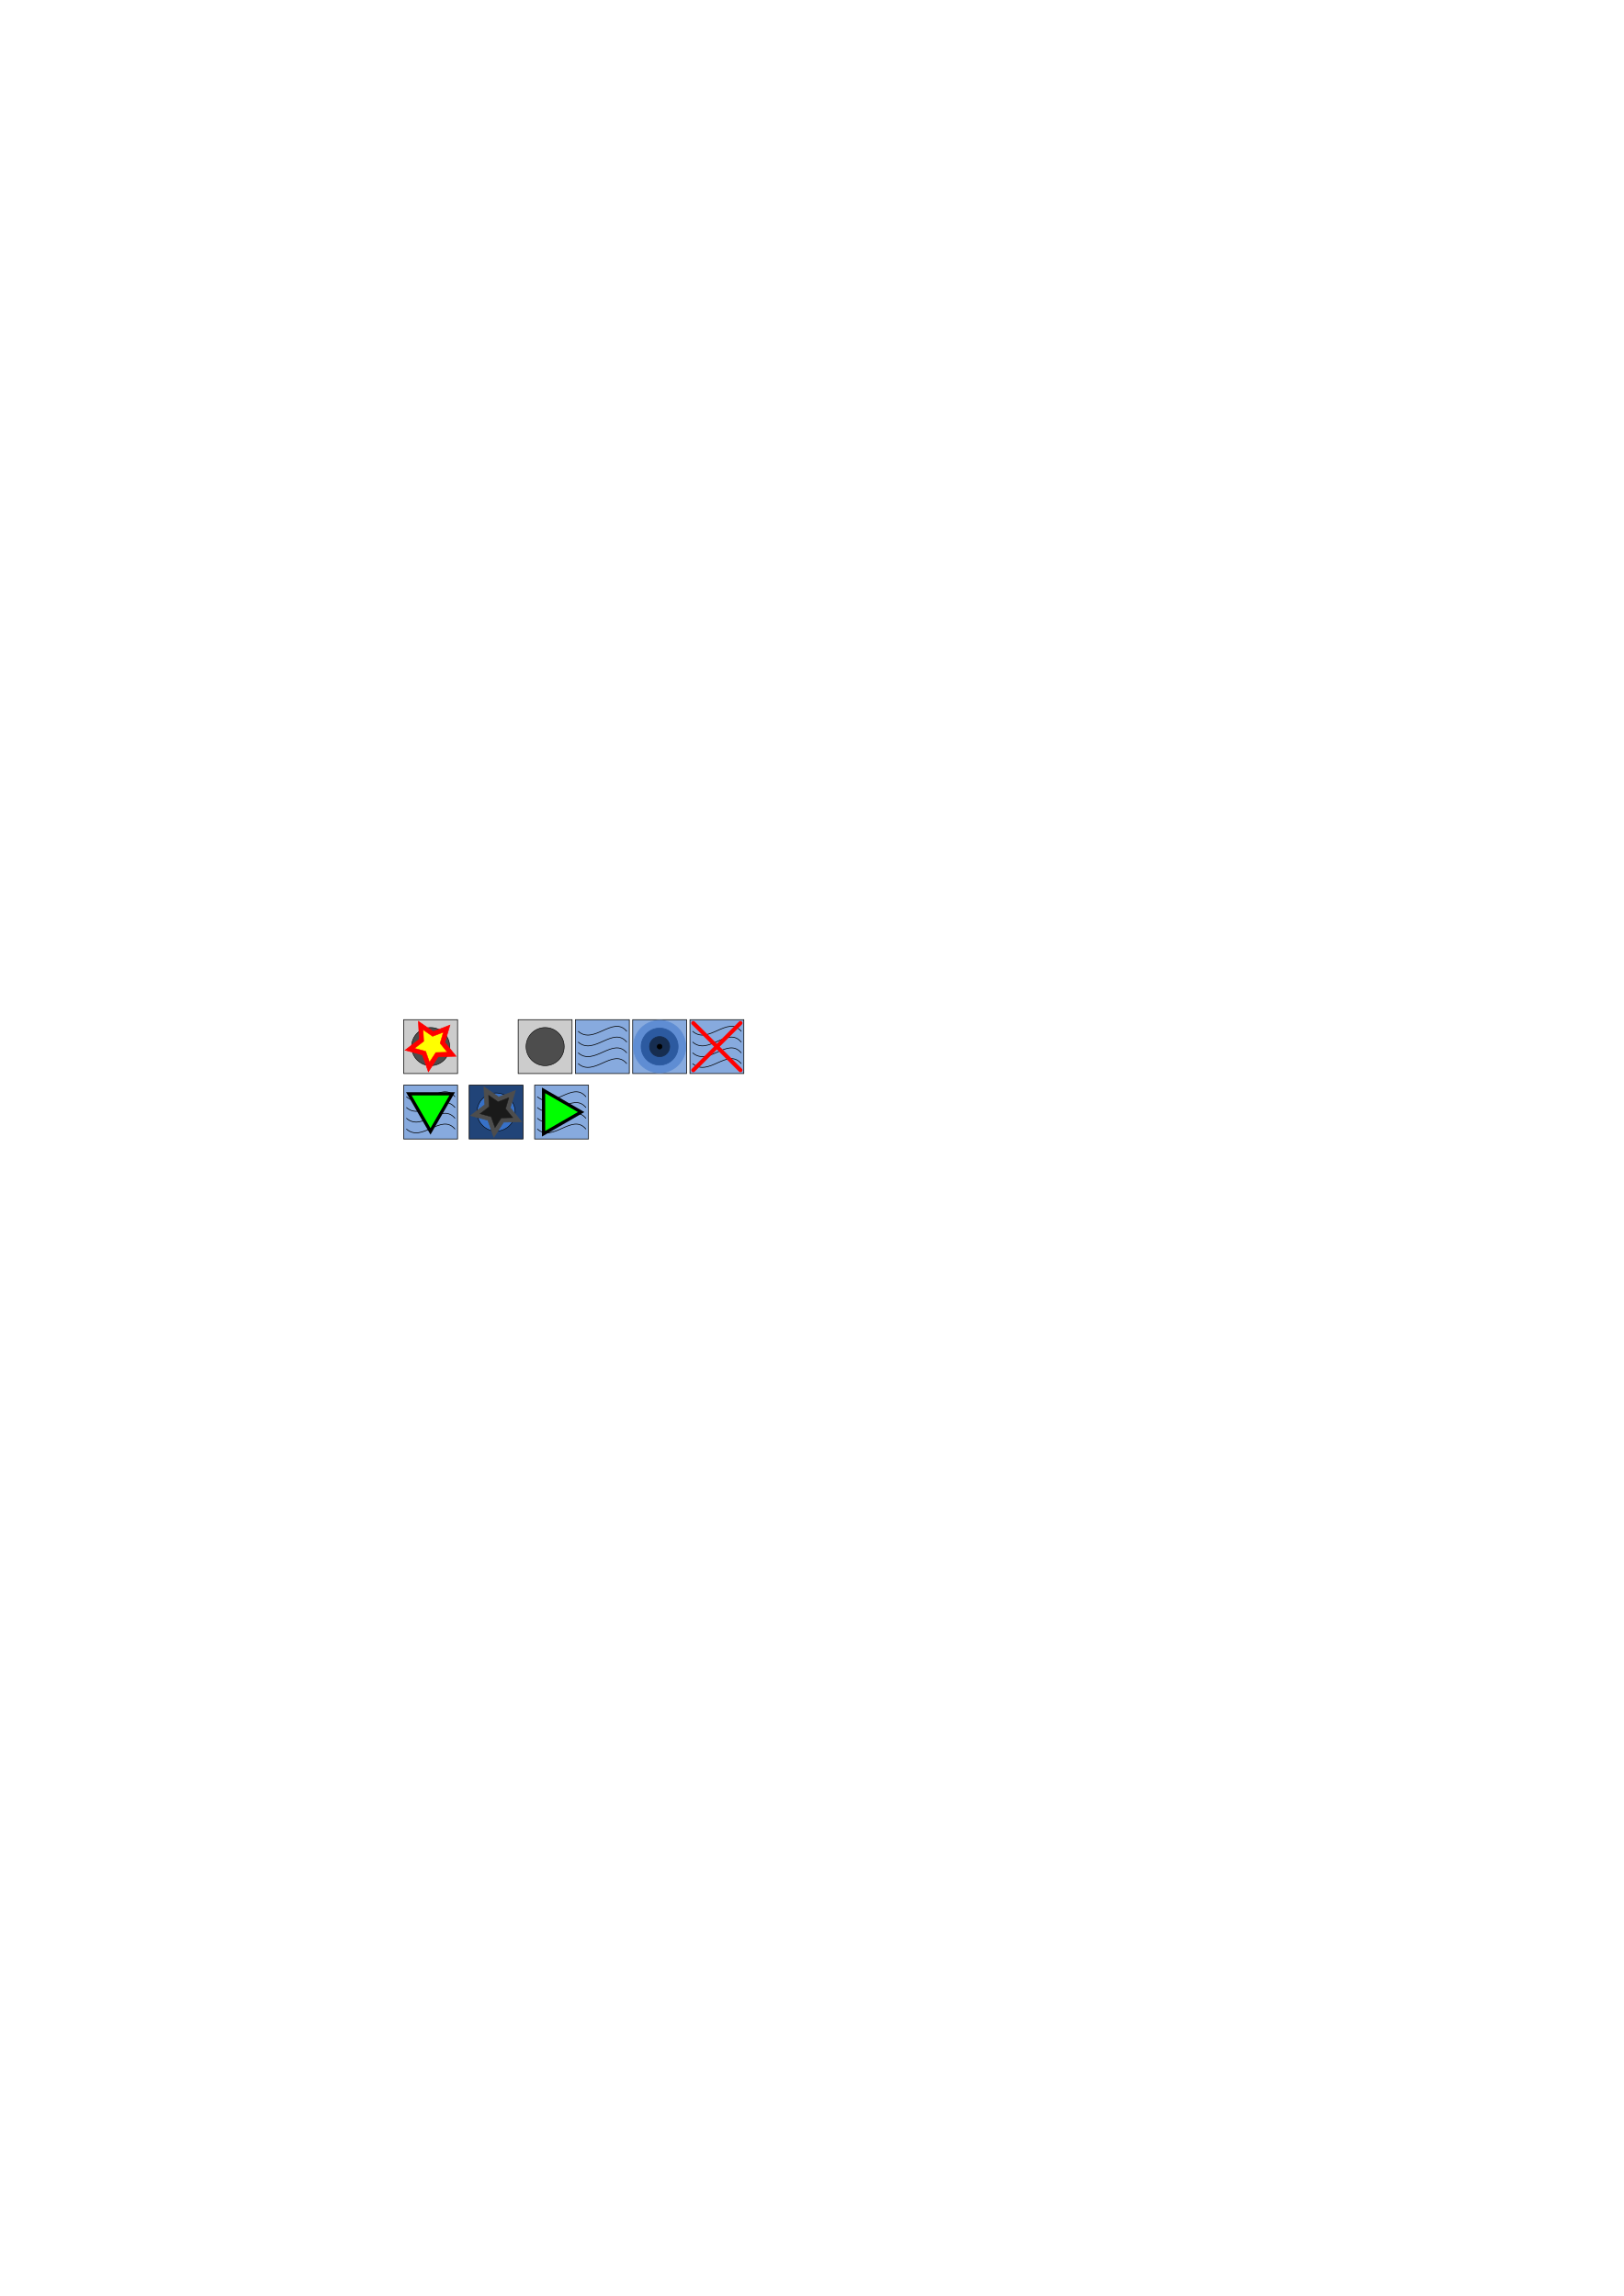
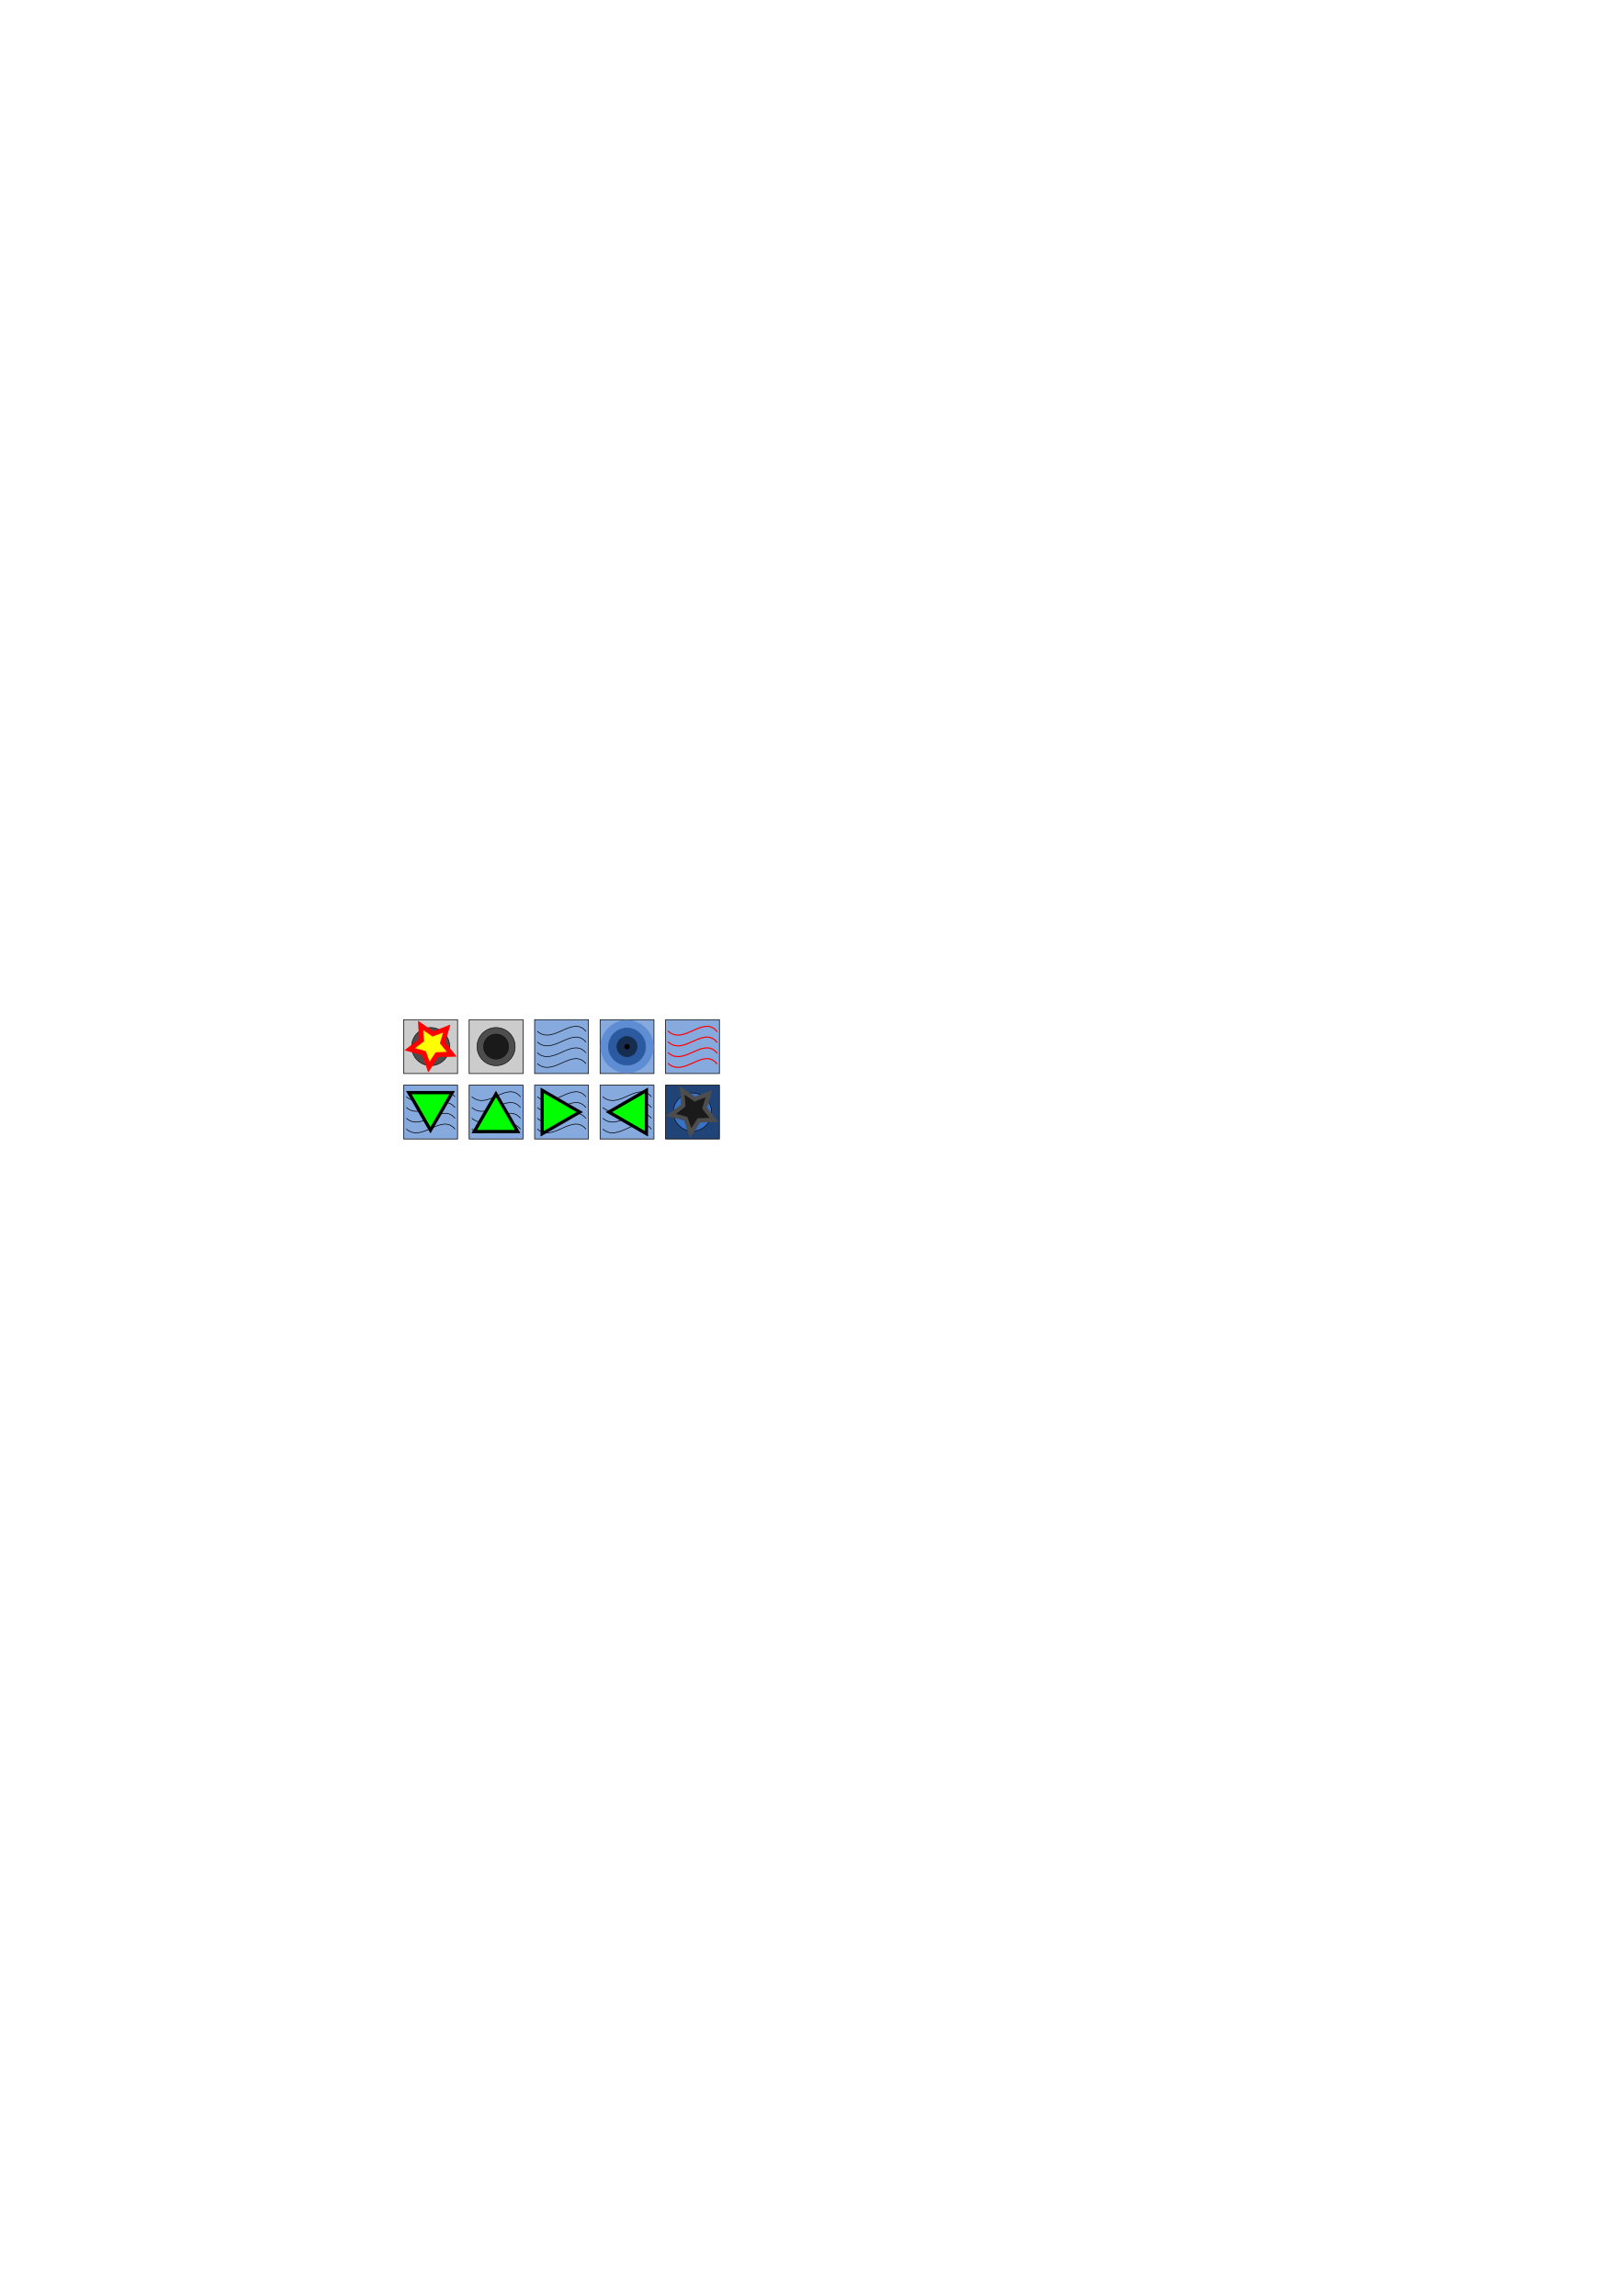
<svg xmlns="http://www.w3.org/2000/svg" width="744.094" height="1052.362" id="svg2" version="1.1">
  <defs id="defs4" />
  <g id="layer1">
-     <g transform="matrix(0.308642,0,0,0.308642,203.5185,318.485)" id="g3066" style="fill:#87aade">
+     <g transform="matrix(0.308642,0,0,0.308642,188.5803,318.485)" id="g3066" style="fill:#87aade">
      <rect style="fill:#87aade;stroke:#000000" id="rect3068" width="80" height="80" x="280" y="482.362" />
      <path transform="matrix(1.099607,0,0,1.099607,-31.87411,-52.03072)" style="fill:#5f8dd3;stroke:#5f8dd3" id="path3070" d="m 355.355,522.362 c 0,19.526 -15.829,35.355 -35.355,35.355 -19.526,0 -35.355,-15.829 -35.355,-35.355 0,-19.526 15.829,-35.355 35.355,-35.355 19.526,0 35.355,15.829 35.355,35.355 z" />
      <path d="m 344.962,522.362 c 0,13.786 -11.176,24.962 -24.962,24.962 -13.786,0 -24.962,-11.176 -24.962,-24.962 0,-13.786 11.176,-24.962 24.962,-24.962 13.786,0 24.962,11.176 24.962,24.962 z" id="path3072" style="fill:#2c5aa0;stroke:#2c5aa0" transform="matrix(1.099607,0,0,1.099607,-31.87411,-52.03072)" />
      <path transform="matrix(1.099607,0,0,1.099607,-31.87411,-52.03072)" style="fill:#162d50;stroke:#162d50" id="path3074" d="m 333.594,522.362 c 0,7.508 -6.086,13.594 -13.594,13.594 -7.508,0 -13.594,-6.086 -13.594,-13.594 0,-7.508 6.086,-13.594 13.594,-13.594 7.508,0 13.594,6.086 13.594,13.594 z" />
      <path d="m 323.201,522.362 c 0,1.768 -1.433,3.201 -3.201,3.201 -1.768,0 -3.201,-1.433 -3.201,-3.201 0,-1.768 1.433,-3.201 3.201,-3.201 1.768,0 3.201,1.433 3.201,3.201 z" id="path3076" style="fill:#000000;stroke:#000000" transform="matrix(1.099607,0,0,1.099607,-31.87411,-52.03072)" />
    </g>
-     <g id="g3043" transform="matrix(0.308642,0,0,0.308642,151.0494,318.485)">
+     <g id="g3043" transform="matrix(0.308642,0,0,0.308642,128.5803,318.485)">
      <rect y="482.362" x="280" height="80" width="80" id="rect2989" style="fill:#cccccc;stroke:#000000" />
      <path d="m 355.355,522.362 c 0,19.526 -15.829,35.355 -35.355,35.355 -19.526,0 -35.355,-15.829 -35.355,-35.355 0,-19.526 15.829,-35.355 35.355,-35.355 19.526,0 35.355,15.829 35.355,35.355 z" id="path2991" style="fill:#4d4d4d;stroke:#000000" transform="matrix(0.8007868,0,0,0.8007868,63.74823,104.0614)" />
+       <path transform="matrix(0.5279394,0,0,0.5279394,151.0594,246.5866)" style="fill:#1a1a1a;stroke:#000000" id="path3851" d="m 355.355,522.362 c 0,19.526 -15.829,35.355 -35.355,35.355 -19.526,0 -35.355,-15.829 -35.355,-35.355 0,-19.526 15.829,-35.355 35.355,-35.355 19.526,0 35.355,15.829 35.355,35.355 z" />
    </g>
    <g id="g3113" transform="matrix(0.308642,0,0,0.308642,95.71429,345.3809)">
      <g id="g3101" transform="translate(9.285714,-87.14286)">
        <rect y="482.362" x="280" height="80" width="80" id="rect3103" style="fill:#cccccc;stroke:#000000" />
        <path d="m 355.355,522.362 c 0,19.526 -15.829,35.355 -35.355,35.355 -19.526,0 -35.355,-15.829 -35.355,-35.355 0,-19.526 15.829,-35.355 35.355,-35.355 19.526,0 35.355,15.829 35.355,35.355 z" id="path3105" style="fill:#4d4d4d;stroke:#000000" transform="matrix(0.8007868,0,0,0.8007868,63.74823,104.0614)" />
      </g>
      <g transform="matrix(1.040762,-0.1647845,0.1647845,1.040762,80.26737,-55.20707)" id="g3107">
        <path style="fill:#ff0000;stroke:#ff0000" id="path3109" d="m 244.643,504.148 -27.452,-3.643 -18.564,20.549 -5.019,-27.234 -25.28,-11.305 24.35,-13.189 2.94,-27.536 20.068,19.083 27.097,-5.713 -11.947,24.983 z" transform="matrix(0.9110082,0,0,0.9110082,-28.99323,56.41407)" />
        <path transform="matrix(0.585805,0,0,0.585805,39.29945,212.8152)" d="m 244.643,504.148 -27.452,-3.643 -18.564,20.549 -5.019,-27.234 -25.28,-11.305 24.35,-13.189 2.94,-27.536 20.068,19.083 27.097,-5.713 -11.947,24.983 z" id="path3111" style="fill:#ffff00;stroke:#ff0000" />
      </g>
    </g>
-     <g id="g3146" transform="matrix(0.308642,0,0,0.308642,113.7919,345.1605)">
+     <g id="g3146" transform="matrix(0.308642,0,0,0.308642,95.08818,345.1605)">
      <rect y="395.934" x="485.714" height="80" width="80" id="rect3123" style="fill:#87aade;stroke:#000000" />
      <path id="path3138" d="m 489.643,413.076 c 23.471,20.921 51.974,-24.007 72.143,0 l 0,0.357" style="fill:none;stroke:#000000;stroke-width:1px;stroke-linecap:butt;stroke-linejoin:miter;stroke-opacity:1" />
      <path style="fill:none;stroke:#000000;stroke-width:1px;stroke-linecap:butt;stroke-linejoin:miter;stroke-opacity:1" d="m 489.643,429.076 c 23.471,20.921 51.974,-24.007 72.143,0 l 0,0.357" id="path3140" />
      <path id="path3142" d="m 489.643,445.076 c 23.471,20.921 51.974,-24.007 72.143,0 l 0,0.357" style="fill:none;stroke:#000000;stroke-width:1px;stroke-linecap:butt;stroke-linejoin:miter;stroke-opacity:1" />
      <path style="fill:none;stroke:#000000;stroke-width:1px;stroke-linecap:butt;stroke-linejoin:miter;stroke-opacity:1" d="m 489.643,461.076 c 23.471,20.921 51.974,-24.007 72.143,0 l 0,0.357" id="path3144" />
    </g>
-     <g transform="matrix(0.308642,0,0,0.308642,166.261,345.1605)" id="g3153">
+     <g transform="matrix(0.308642,0,0,0.308642,155.0882,345.1605)" id="g3153">
      <rect style="fill:#87aade;stroke:#000000" id="rect3155" width="80" height="80" x="485.714" y="395.934" />
-       <path style="fill:none;stroke:#000000;stroke-width:1px;stroke-linecap:butt;stroke-linejoin:miter;stroke-opacity:1" d="m 489.643,413.076 c 23.471,20.921 51.974,-24.007 72.143,0 l 0,0.357" id="path3157" />
-       <path id="path3159" d="m 489.643,429.076 c 23.471,20.921 51.974,-24.007 72.143,0 l 0,0.357" style="fill:none;stroke:#000000;stroke-width:1px;stroke-linecap:butt;stroke-linejoin:miter;stroke-opacity:1" />
-       <path style="fill:none;stroke:#000000;stroke-width:1px;stroke-linecap:butt;stroke-linejoin:miter;stroke-opacity:1" d="m 489.643,445.076 c 23.471,20.921 51.974,-24.007 72.143,0 l 0,0.357" id="path3161" />
-       <path id="path3163" d="m 489.643,461.076 c 23.471,20.921 51.974,-24.007 72.143,0 l 0,0.357" style="fill:none;stroke:#000000;stroke-width:1px;stroke-linecap:butt;stroke-linejoin:miter;stroke-opacity:1" />
+       <g id="g3045" style="stroke:#ff0000;stroke-width:1.649;stroke-linecap:round;stroke-miterlimit:4;stroke-dasharray:none">
+         <path id="path3157" d="m 489.643,413.076 c 23.471,20.921 51.974,-24.007 72.143,0 l 0,0.357" style="fill:none;stroke:#ff0000;stroke-width:1.649;stroke-linecap:round;stroke-linejoin:miter;stroke-miterlimit:4;stroke-opacity:1;stroke-dasharray:none" />
+         <path style="fill:none;stroke:#ff0000;stroke-width:1.649;stroke-linecap:round;stroke-linejoin:miter;stroke-miterlimit:4;stroke-opacity:1;stroke-dasharray:none" d="m 489.643,429.076 c 23.471,20.921 51.974,-24.007 72.143,0 l 0,0.357" id="path3159" />
+         <path id="path3161" d="m 489.643,445.076 c 23.471,20.921 51.974,-24.007 72.143,0 l 0,0.357" style="fill:none;stroke:#ff0000;stroke-width:1.649;stroke-linecap:round;stroke-linejoin:miter;stroke-miterlimit:4;stroke-opacity:1;stroke-dasharray:none" />
+         <path style="fill:none;stroke:#ff0000;stroke-width:1.649;stroke-linecap:round;stroke-linejoin:miter;stroke-miterlimit:4;stroke-opacity:1;stroke-dasharray:none" d="m 489.643,461.076 c 23.471,20.921 51.974,-24.007 72.143,0 l 0,0.357" id="path3163" />
+       </g>
    </g>
-     <g id="g5387" style="fill:#ff0000;stroke:#ff0000;stroke-width:6;stroke-linecap:round;stroke-miterlimit:4;stroke-dasharray:none" transform="matrix(0.308642,0,0,0.308642,126.358,333.9171)">
-       <path id="path5383" d="m 620,437.362 70,70" style="fill:#ff0000;stroke:#ff0000;stroke-width:6;stroke-linecap:round;stroke-linejoin:miter;stroke-miterlimit:4;stroke-opacity:1;stroke-dasharray:none" />
-       <path id="path5385" d="m 620,507.362 70,-70" style="fill:#ff0000;stroke:#ff0000;stroke-width:6;stroke-linecap:round;stroke-linejoin:miter;stroke-miterlimit:4;stroke-opacity:1;stroke-dasharray:none" />
-     </g>
-     <g transform="matrix(0.308642,0,0,0.308642,125.7143,375.3809)" id="g3079">
+     <g transform="matrix(0.308642,0,0,0.308642,215.7143,375.3809)" id="g3079">
      <g transform="translate(9.285714,-87.14286)" id="g3081" style="fill:#214478;fill-opacity:1">
-         <rect style="fill:#214478;stroke:#000000;fill-opacity:1" id="rect3083" width="80" height="80" x="280" y="482.362" />
-         <path transform="matrix(0.8007868,0,0,0.8007868,63.74823,104.0614)" style="fill:#3771c8;stroke:#000000;fill-opacity:1" id="path3085" d="m 355.355,522.362 c 0,19.526 -15.829,35.355 -35.355,35.355 -19.526,0 -35.355,-15.829 -35.355,-35.355 0,-19.526 15.829,-35.355 35.355,-35.355 19.526,0 35.355,15.829 35.355,35.355 z" />
+         <rect style="fill:#214478;fill-opacity:1;stroke:#000000" id="rect3083" width="80" height="80" x="280" y="482.362" />
+         <path transform="matrix(0.8007868,0,0,0.8007868,63.74823,104.0614)" style="fill:#3771c8;fill-opacity:1;stroke:#000000" id="path3085" d="m 355.355,522.362 c 0,19.526 -15.829,35.355 -35.355,35.355 -19.526,0 -35.355,-15.829 -35.355,-35.355 0,-19.526 15.829,-35.355 35.355,-35.355 19.526,0 35.355,15.829 35.355,35.355 z" />
      </g>
      <g id="g3087" transform="matrix(1.040762,-0.1647845,0.1647845,1.040762,80.26737,-55.20707)" style="fill:#4d4d4d;fill-opacity:1;stroke:#4d4d4d;stroke-opacity:1">
-         <path transform="matrix(0.9110082,0,0,0.9110082,-28.99323,56.41407)" d="m 244.643,504.148 -27.452,-3.643 -18.564,20.549 -5.019,-27.234 -25.28,-11.305 24.35,-13.189 2.94,-27.536 20.068,19.083 27.097,-5.713 -11.947,24.983 z" id="path3089" style="fill:#4d4d4d;stroke:#4d4d4d;fill-opacity:1;stroke-opacity:1" />
-         <path style="fill:#1a1a1a;stroke:#1a1a1a;fill-opacity:1;stroke-opacity:1" id="path3091" d="m 244.643,504.148 -27.452,-3.643 -18.564,20.549 -5.019,-27.234 -25.28,-11.305 24.35,-13.189 2.94,-27.536 20.068,19.083 27.097,-5.713 -11.947,24.983 z" transform="matrix(0.585805,0,0,0.585805,39.29945,212.8152)" />
+         <path transform="matrix(0.9110082,0,0,0.9110082,-28.99323,56.41407)" d="m 244.643,504.148 -27.452,-3.643 -18.564,20.549 -5.019,-27.234 -25.28,-11.305 24.35,-13.189 2.94,-27.536 20.068,19.083 27.097,-5.713 -11.947,24.983 z" id="path3089" style="fill:#4d4d4d;fill-opacity:1;stroke:#4d4d4d;stroke-opacity:1" />
+         <path style="fill:#1a1a1a;fill-opacity:1;stroke:#1a1a1a;stroke-opacity:1" id="path3091" d="m 244.643,504.148 -27.452,-3.643 -18.564,20.549 -5.019,-27.234 -25.28,-11.305 24.35,-13.189 2.94,-27.536 20.068,19.083 27.097,-5.713 -11.947,24.983 z" transform="matrix(0.585805,0,0,0.585805,39.29945,212.8152)" />
      </g>
    </g>
    <g id="g3863">
      <g id="g3067" transform="matrix(0.308642,0,0,0.308642,35.08818,375.1605)">
        <rect y="395.934" x="485.714" height="80" width="80" id="rect3069" style="fill:#87aade;stroke:#000000" />
        <path id="path3071" d="m 489.643,413.076 c 23.471,20.921 51.974,-24.007 72.143,0 l 0,0.357" style="fill:none;stroke:#000000;stroke-width:1px;stroke-linecap:butt;stroke-linejoin:miter;stroke-opacity:1" />
        <path style="fill:none;stroke:#000000;stroke-width:1px;stroke-linecap:butt;stroke-linejoin:miter;stroke-opacity:1" d="m 489.643,429.076 c 23.471,20.921 51.974,-24.007 72.143,0 l 0,0.357" id="path3073" />
        <path id="path3075" d="m 489.643,445.076 c 23.471,20.921 51.974,-24.007 72.143,0 l 0,0.357" style="fill:none;stroke:#000000;stroke-width:1px;stroke-linecap:butt;stroke-linejoin:miter;stroke-opacity:1" />
        <path style="fill:none;stroke:#000000;stroke-width:1px;stroke-linecap:butt;stroke-linejoin:miter;stroke-opacity:1" d="m 489.643,461.076 c 23.471,20.921 51.974,-24.007 72.143,0 l 0,0.357" id="path3077" />
      </g>
-       <path transform="matrix(1.334293,0,0,1.334293,-14.8668,-164.5491)" d="m 151.55,499.061 7.45,0 7.45,0 -3.725,6.452 -3.725,6.452 -3.725,-6.452 z" id="path3093" style="fill:#00ff00;fill-opacity:1;stroke:#000000;stroke-width:1.112;stroke-linecap:round;stroke-miterlimit:4;stroke-dasharray:none" />
+       <path transform="matrix(1.334293,0,0,1.334293,-14.8668,-165.1071)" d="m 151.55,499.061 7.45,0 7.45,0 -3.725,6.452 -3.725,6.452 -3.725,-6.452 z" id="path3093" style="fill:#00ff00;fill-opacity:1;stroke:#000000;stroke-width:1.112;stroke-linecap:round;stroke-miterlimit:4;stroke-dasharray:none" />
    </g>
    <g id="g3872" transform="translate(60,-1.1659977e-6)">
      <g transform="matrix(0.308642,0,0,0.308642,35.08818,375.1605)" id="g3874">
        <rect style="fill:#87aade;stroke:#000000" id="rect3876" width="80" height="80" x="485.714" y="395.934" />
        <path style="fill:none;stroke:#000000;stroke-width:1px;stroke-linecap:butt;stroke-linejoin:miter;stroke-opacity:1" d="m 489.643,413.076 c 23.471,20.921 51.974,-24.007 72.143,0 l 0,0.357" id="path3878" />
        <path id="path3880" d="m 489.643,429.076 c 23.471,20.921 51.974,-24.007 72.143,0 l 0,0.357" style="fill:none;stroke:#000000;stroke-width:1px;stroke-linecap:butt;stroke-linejoin:miter;stroke-opacity:1" />
        <path style="fill:none;stroke:#000000;stroke-width:1px;stroke-linecap:butt;stroke-linejoin:miter;stroke-opacity:1" d="m 489.643,445.076 c 23.471,20.921 51.974,-24.007 72.143,0 l 0,0.357" id="path3882" />
        <path id="path3884" d="m 489.643,461.076 c 23.471,20.921 51.974,-24.007 72.143,0 l 0,0.357" style="fill:none;stroke:#000000;stroke-width:1px;stroke-linecap:butt;stroke-linejoin:miter;stroke-opacity:1" />
      </g>
-       <path style="fill:#00ff00;fill-opacity:1;stroke:#000000;stroke-width:1.112;stroke-linecap:round;stroke-miterlimit:4;stroke-dasharray:none" id="path3886" d="m 151.55,499.061 7.45,0 7.45,0 -3.725,6.452 -3.725,6.452 -3.725,-6.452 z" transform="matrix(0,-1.334293,1.334293,0,-476.7932,721.8609)" />
+       <path style="fill:#00ff00;fill-opacity:1;stroke:#000000;stroke-width:1.112;stroke-linecap:round;stroke-miterlimit:4;stroke-dasharray:none" id="path3886" d="m 151.55,499.061 7.45,0 7.45,0 -3.725,6.452 -3.725,6.452 -3.725,-6.452 z" transform="matrix(0,-1.334293,1.334293,0,-477.4245,721.8609)" />
+     </g>
+     <g id="g3819" transform="translate(30,-1.1659977e-6)">
+       <g transform="matrix(0.308642,0,0,0.308642,35.08818,375.1605)" id="g3821">
+         <rect style="fill:#87aade;stroke:#000000" id="rect3823" width="80" height="80" x="485.714" y="395.934" />
+         <path style="fill:none;stroke:#000000;stroke-width:1px;stroke-linecap:butt;stroke-linejoin:miter;stroke-opacity:1" d="m 489.643,413.076 c 23.471,20.921 51.974,-24.007 72.143,0 l 0,0.357" id="path3825" />
+         <path id="path3827" d="m 489.643,429.076 c 23.471,20.921 51.974,-24.007 72.143,0 l 0,0.357" style="fill:none;stroke:#000000;stroke-width:1px;stroke-linecap:butt;stroke-linejoin:miter;stroke-opacity:1" />
+         <path style="fill:none;stroke:#000000;stroke-width:1px;stroke-linecap:butt;stroke-linejoin:miter;stroke-opacity:1" d="m 489.643,445.076 c 23.471,20.921 51.974,-24.007 72.143,0 l 0,0.357" id="path3829" />
+         <path id="path3831" d="m 489.643,461.076 c 23.471,20.921 51.974,-24.007 72.143,0 l 0,0.357" style="fill:none;stroke:#000000;stroke-width:1px;stroke-linecap:butt;stroke-linejoin:miter;stroke-opacity:1" />
+       </g>
+       <path style="fill:#00ff00;fill-opacity:1;stroke:#000000;stroke-width:1.112;stroke-linecap:round;stroke-miterlimit:4;stroke-dasharray:none" id="path3833" d="m 151.55,499.061 7.45,0 7.45,0 -3.725,6.452 -3.725,6.452 -3.725,-6.452 z" transform="matrix(1.334293,0,0,-1.334293,-14.8668,1184.532)" />
+     </g>
+     <g id="g3864">
+       <g id="g3837" transform="matrix(0.308642,0,0,0.308642,125.0882,375.1605)">
+         <rect y="395.934" x="485.714" height="80" width="80" id="rect3839" style="fill:#87aade;stroke:#000000" />
+         <path id="path3841" d="m 489.643,413.076 c 23.471,20.921 51.974,-24.007 72.143,0 l 0,0.357" style="fill:none;stroke:#000000;stroke-width:1px;stroke-linecap:butt;stroke-linejoin:miter;stroke-opacity:1" />
+         <path style="fill:none;stroke:#000000;stroke-width:1px;stroke-linecap:butt;stroke-linejoin:miter;stroke-opacity:1" d="m 489.643,429.076 c 23.471,20.921 51.974,-24.007 72.143,0 l 0,0.357" id="path3843" />
+         <path id="path3845" d="m 489.643,445.076 c 23.471,20.921 51.974,-24.007 72.143,0 l 0,0.357" style="fill:none;stroke:#000000;stroke-width:1px;stroke-linecap:butt;stroke-linejoin:miter;stroke-opacity:1" />
+         <path style="fill:none;stroke:#000000;stroke-width:1px;stroke-linecap:butt;stroke-linejoin:miter;stroke-opacity:1" d="m 489.643,461.076 c 23.471,20.921 51.974,-24.007 72.143,0 l 0,0.357" id="path3847" />
+       </g>
+       <path transform="matrix(0,-1.334293,-1.334293,0,962.1276,721.8609)" d="m 151.55,499.061 7.45,0 7.45,0 -3.725,6.452 -3.725,6.452 -3.725,-6.452 z" id="path3849" style="fill:#00ff00;fill-opacity:1;stroke:#000000;stroke-width:1.112;stroke-linecap:round;stroke-miterlimit:4;stroke-dasharray:none" />
    </g>
  </g>
</svg>
